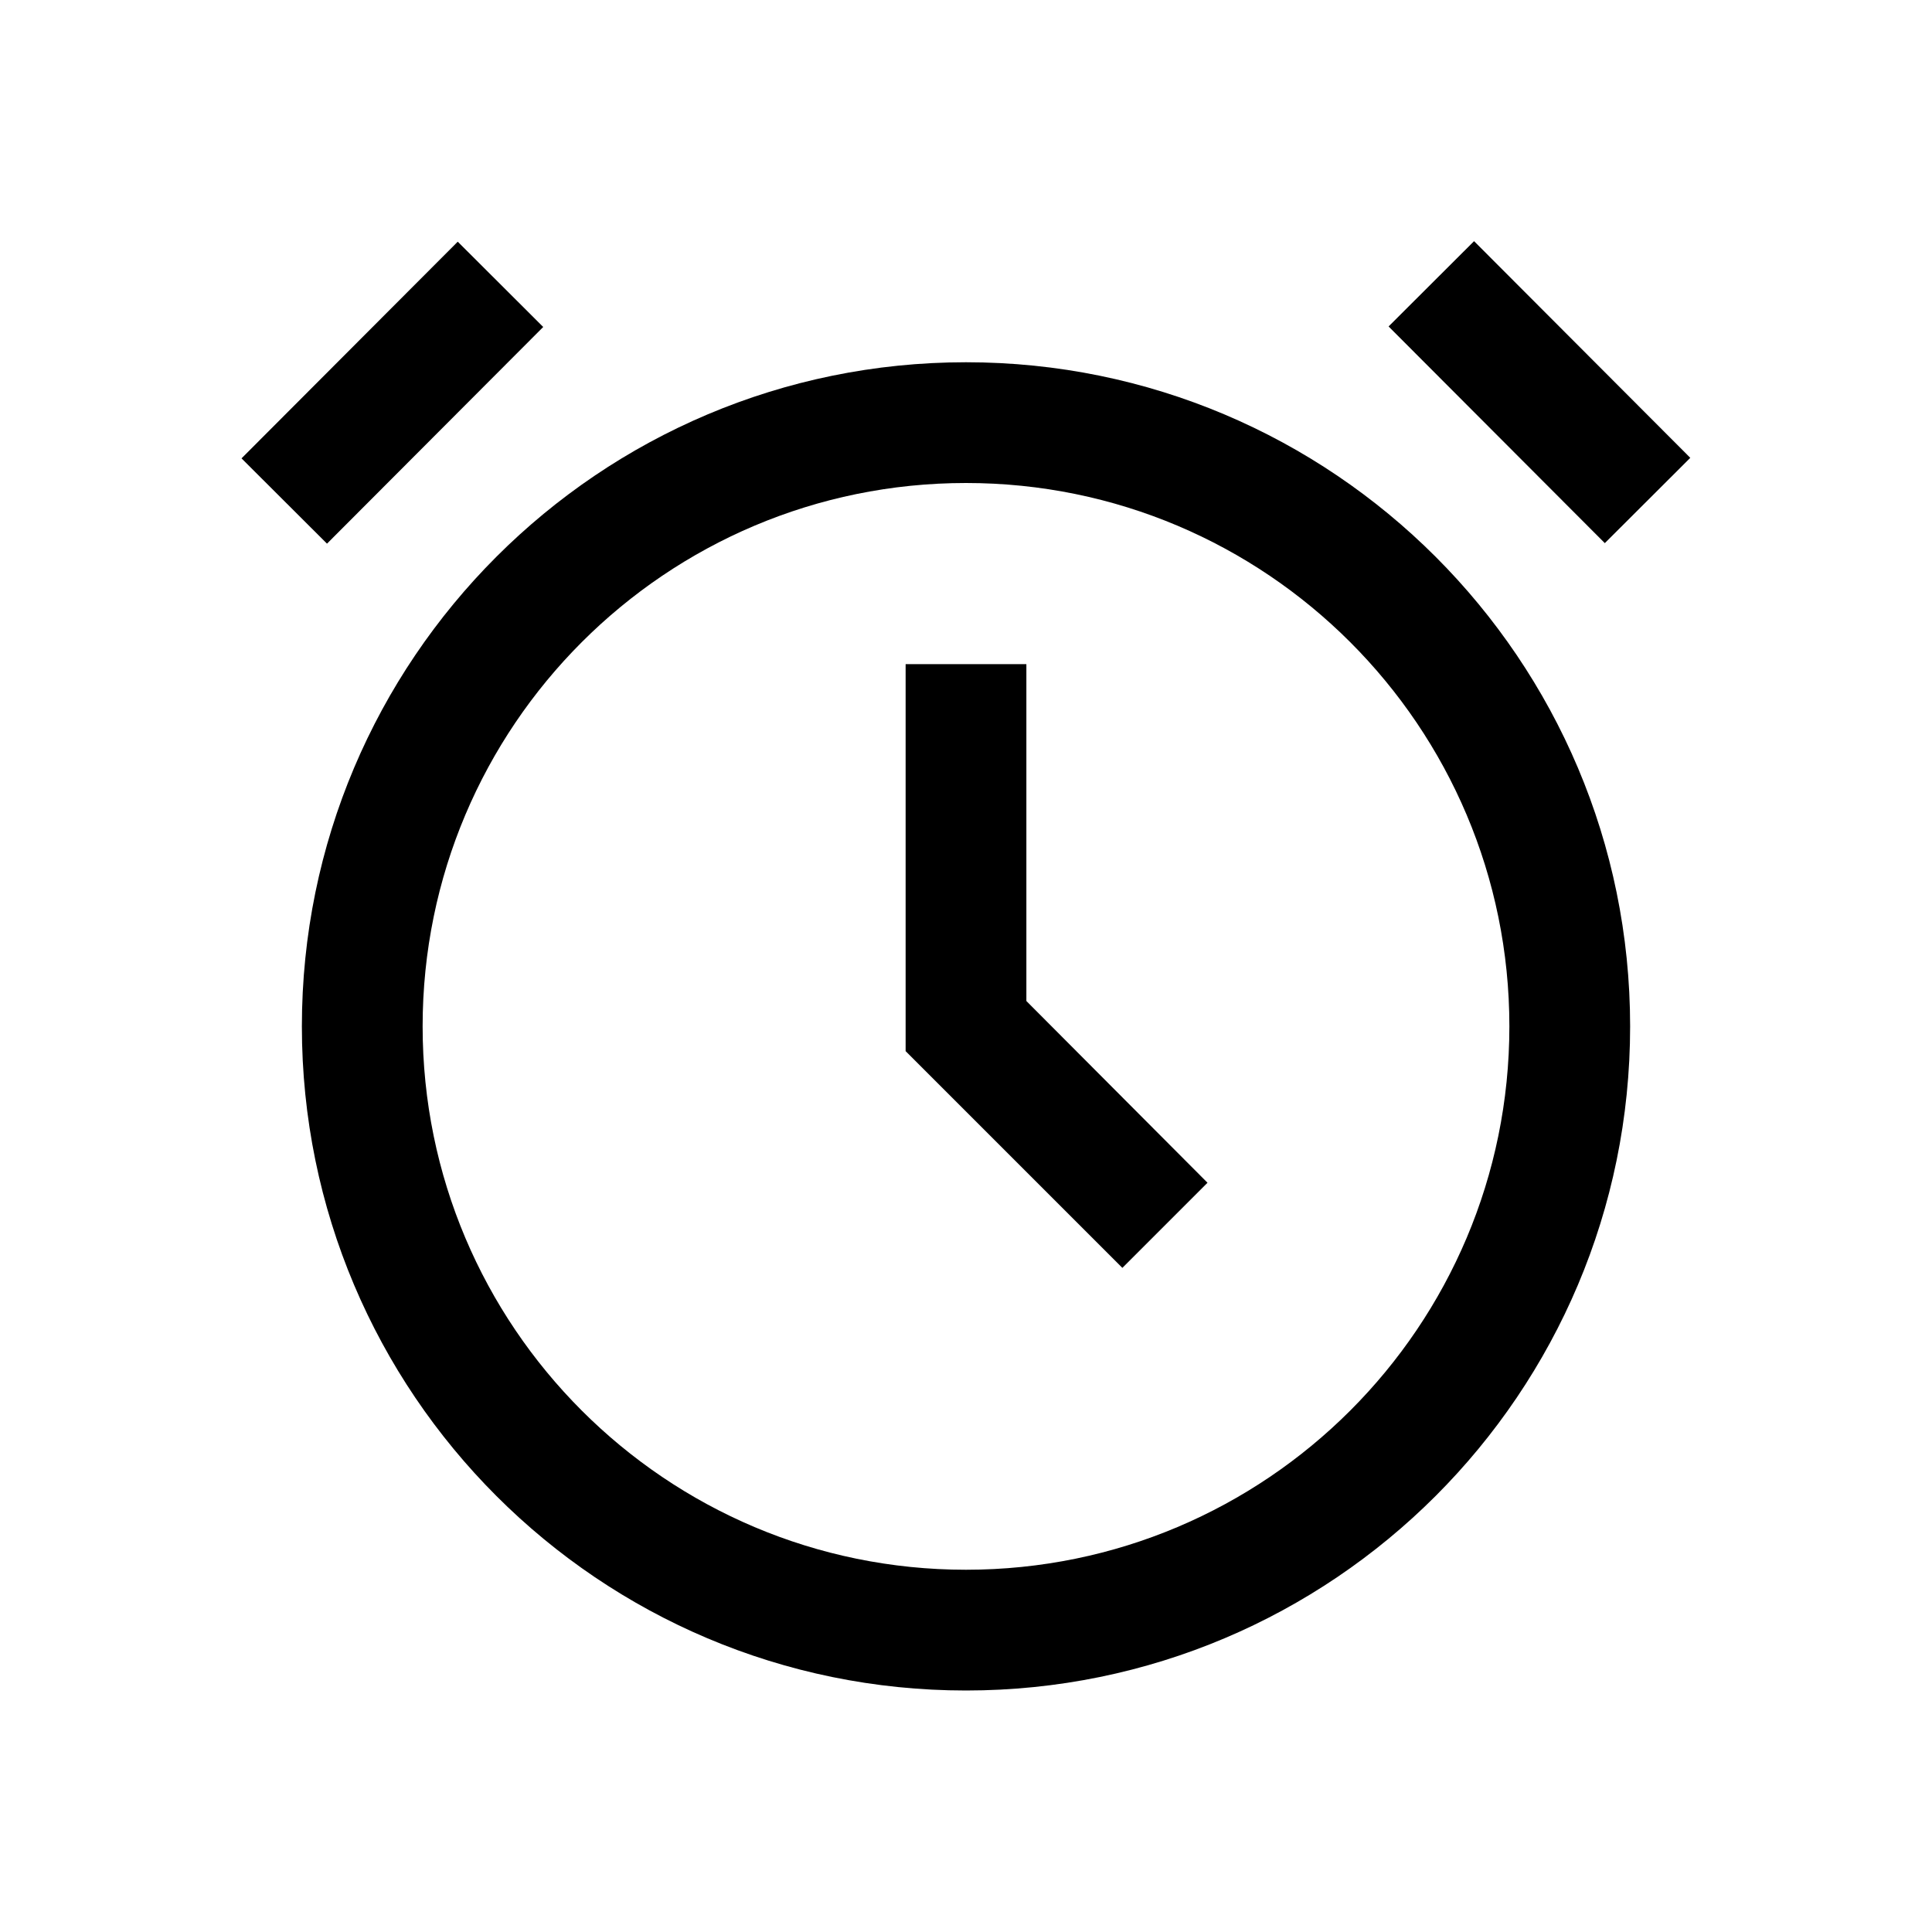
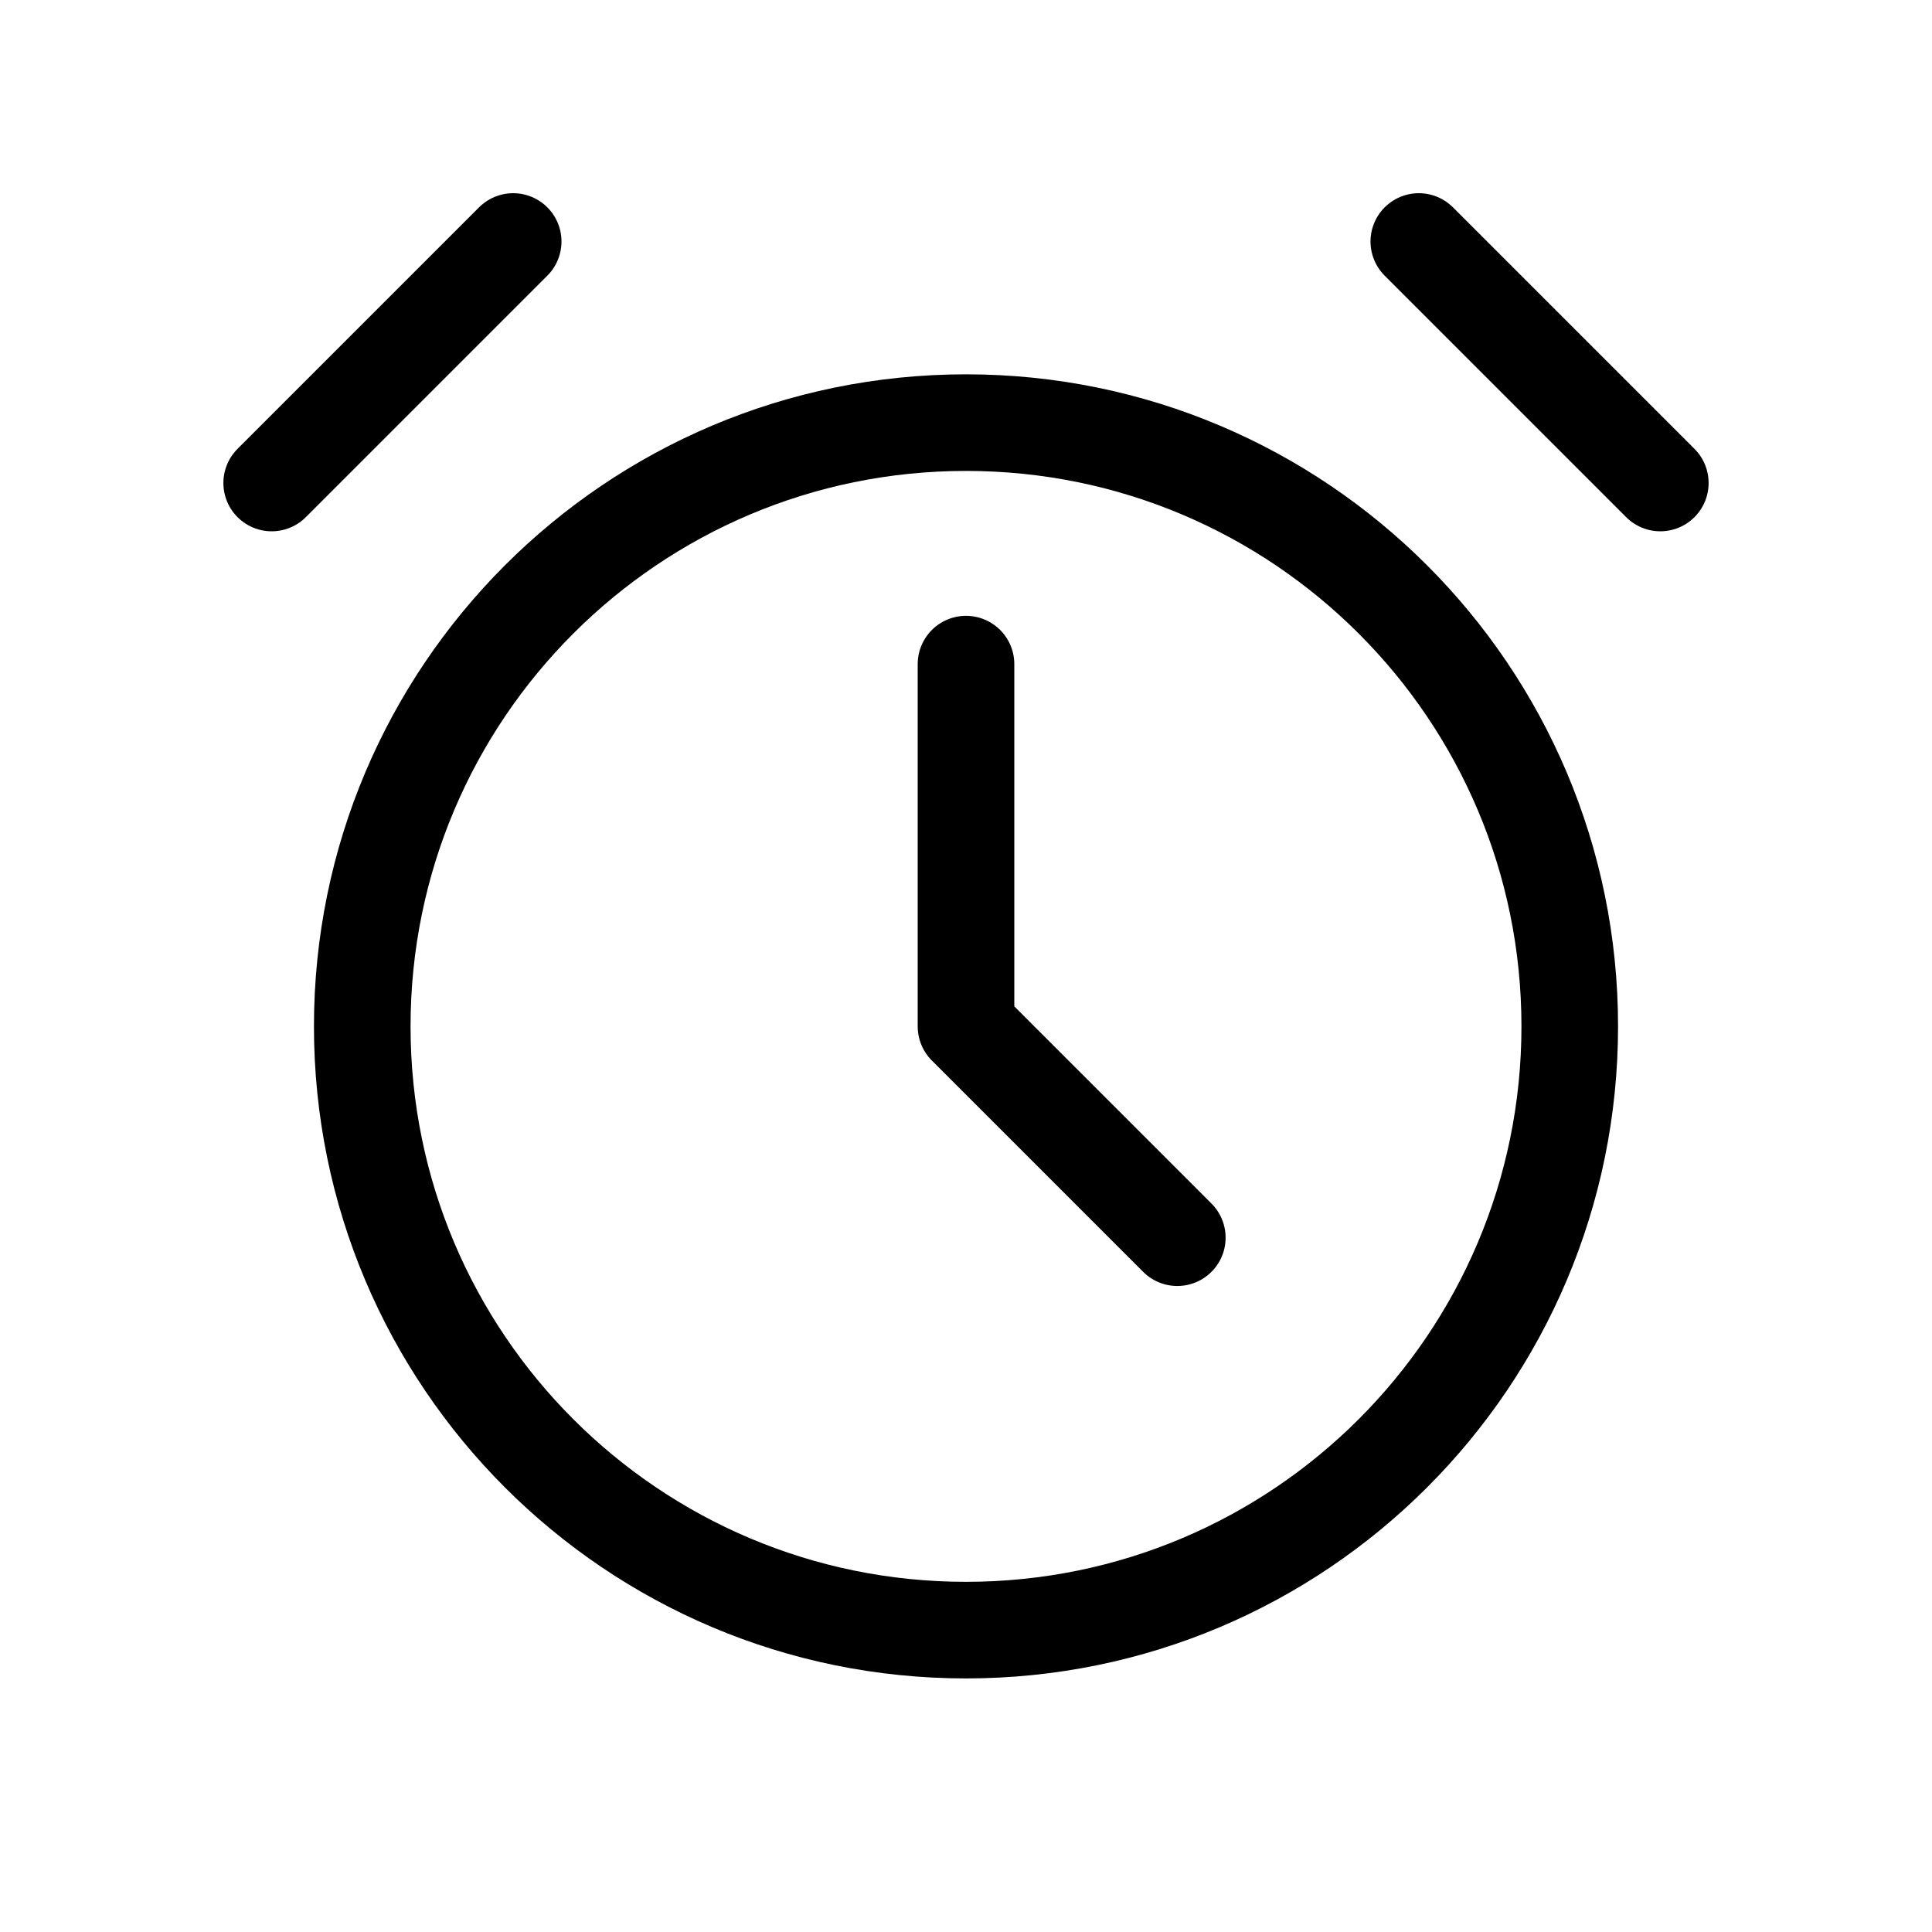
- <svg xmlns="http://www.w3.org/2000/svg" width="800px" height="800px" viewBox="0 0 32 32" id="icon">
-   <defs>
-     <style>.cls-1{fill:#000000;}.cls-2{fill:none;}</style>
-   </defs>
-   <path d="M16,28A11,11,0,1,1,27,17,11,11,0,0,1,16,28ZM16,8a9,9,0,1,0,9,9A9,9,0,0,0,16,8Z" />
-   <polygon points="18.59 21 15 17.41 15 11 17 11 17 16.58 20 19.59 18.59 21" />
-   <rect class="cls-1" x="3.96" y="5.5" width="5.07" height="2" transform="translate(-2.69 6.51) rotate(-45.06)" />
-   <rect class="cls-1" x="24.5" y="3.96" width="2" height="5.07" transform="translate(2.86 19.91) rotate(-44.94)" />
-   <rect id="_Transparent_Rectangle_" data-name="&lt;Transparent Rectangle&gt;" class="cls-2" width="32" height="32" />
+ <svg xmlns="http://www.w3.org/2000/svg" viewBox="0 0 32 32" id="icon">
+   <circle cx="16" cy="17" r="10" fill="none" stroke="#000000" stroke-width="1.6" />
+   <path d="M16 11V17L19.5 20.5" fill="none" stroke="#000000" stroke-width="1.6" stroke-linecap="round" stroke-linejoin="round" />
+   <line x1="4.5" y1="8" x2="8.5" y2="4" stroke="#000000" stroke-width="1.6" stroke-linecap="round" />
+   <line x1="27.5" y1="8" x2="23.5" y2="4" stroke="#000000" stroke-width="1.6" stroke-linecap="round" />
</svg>
